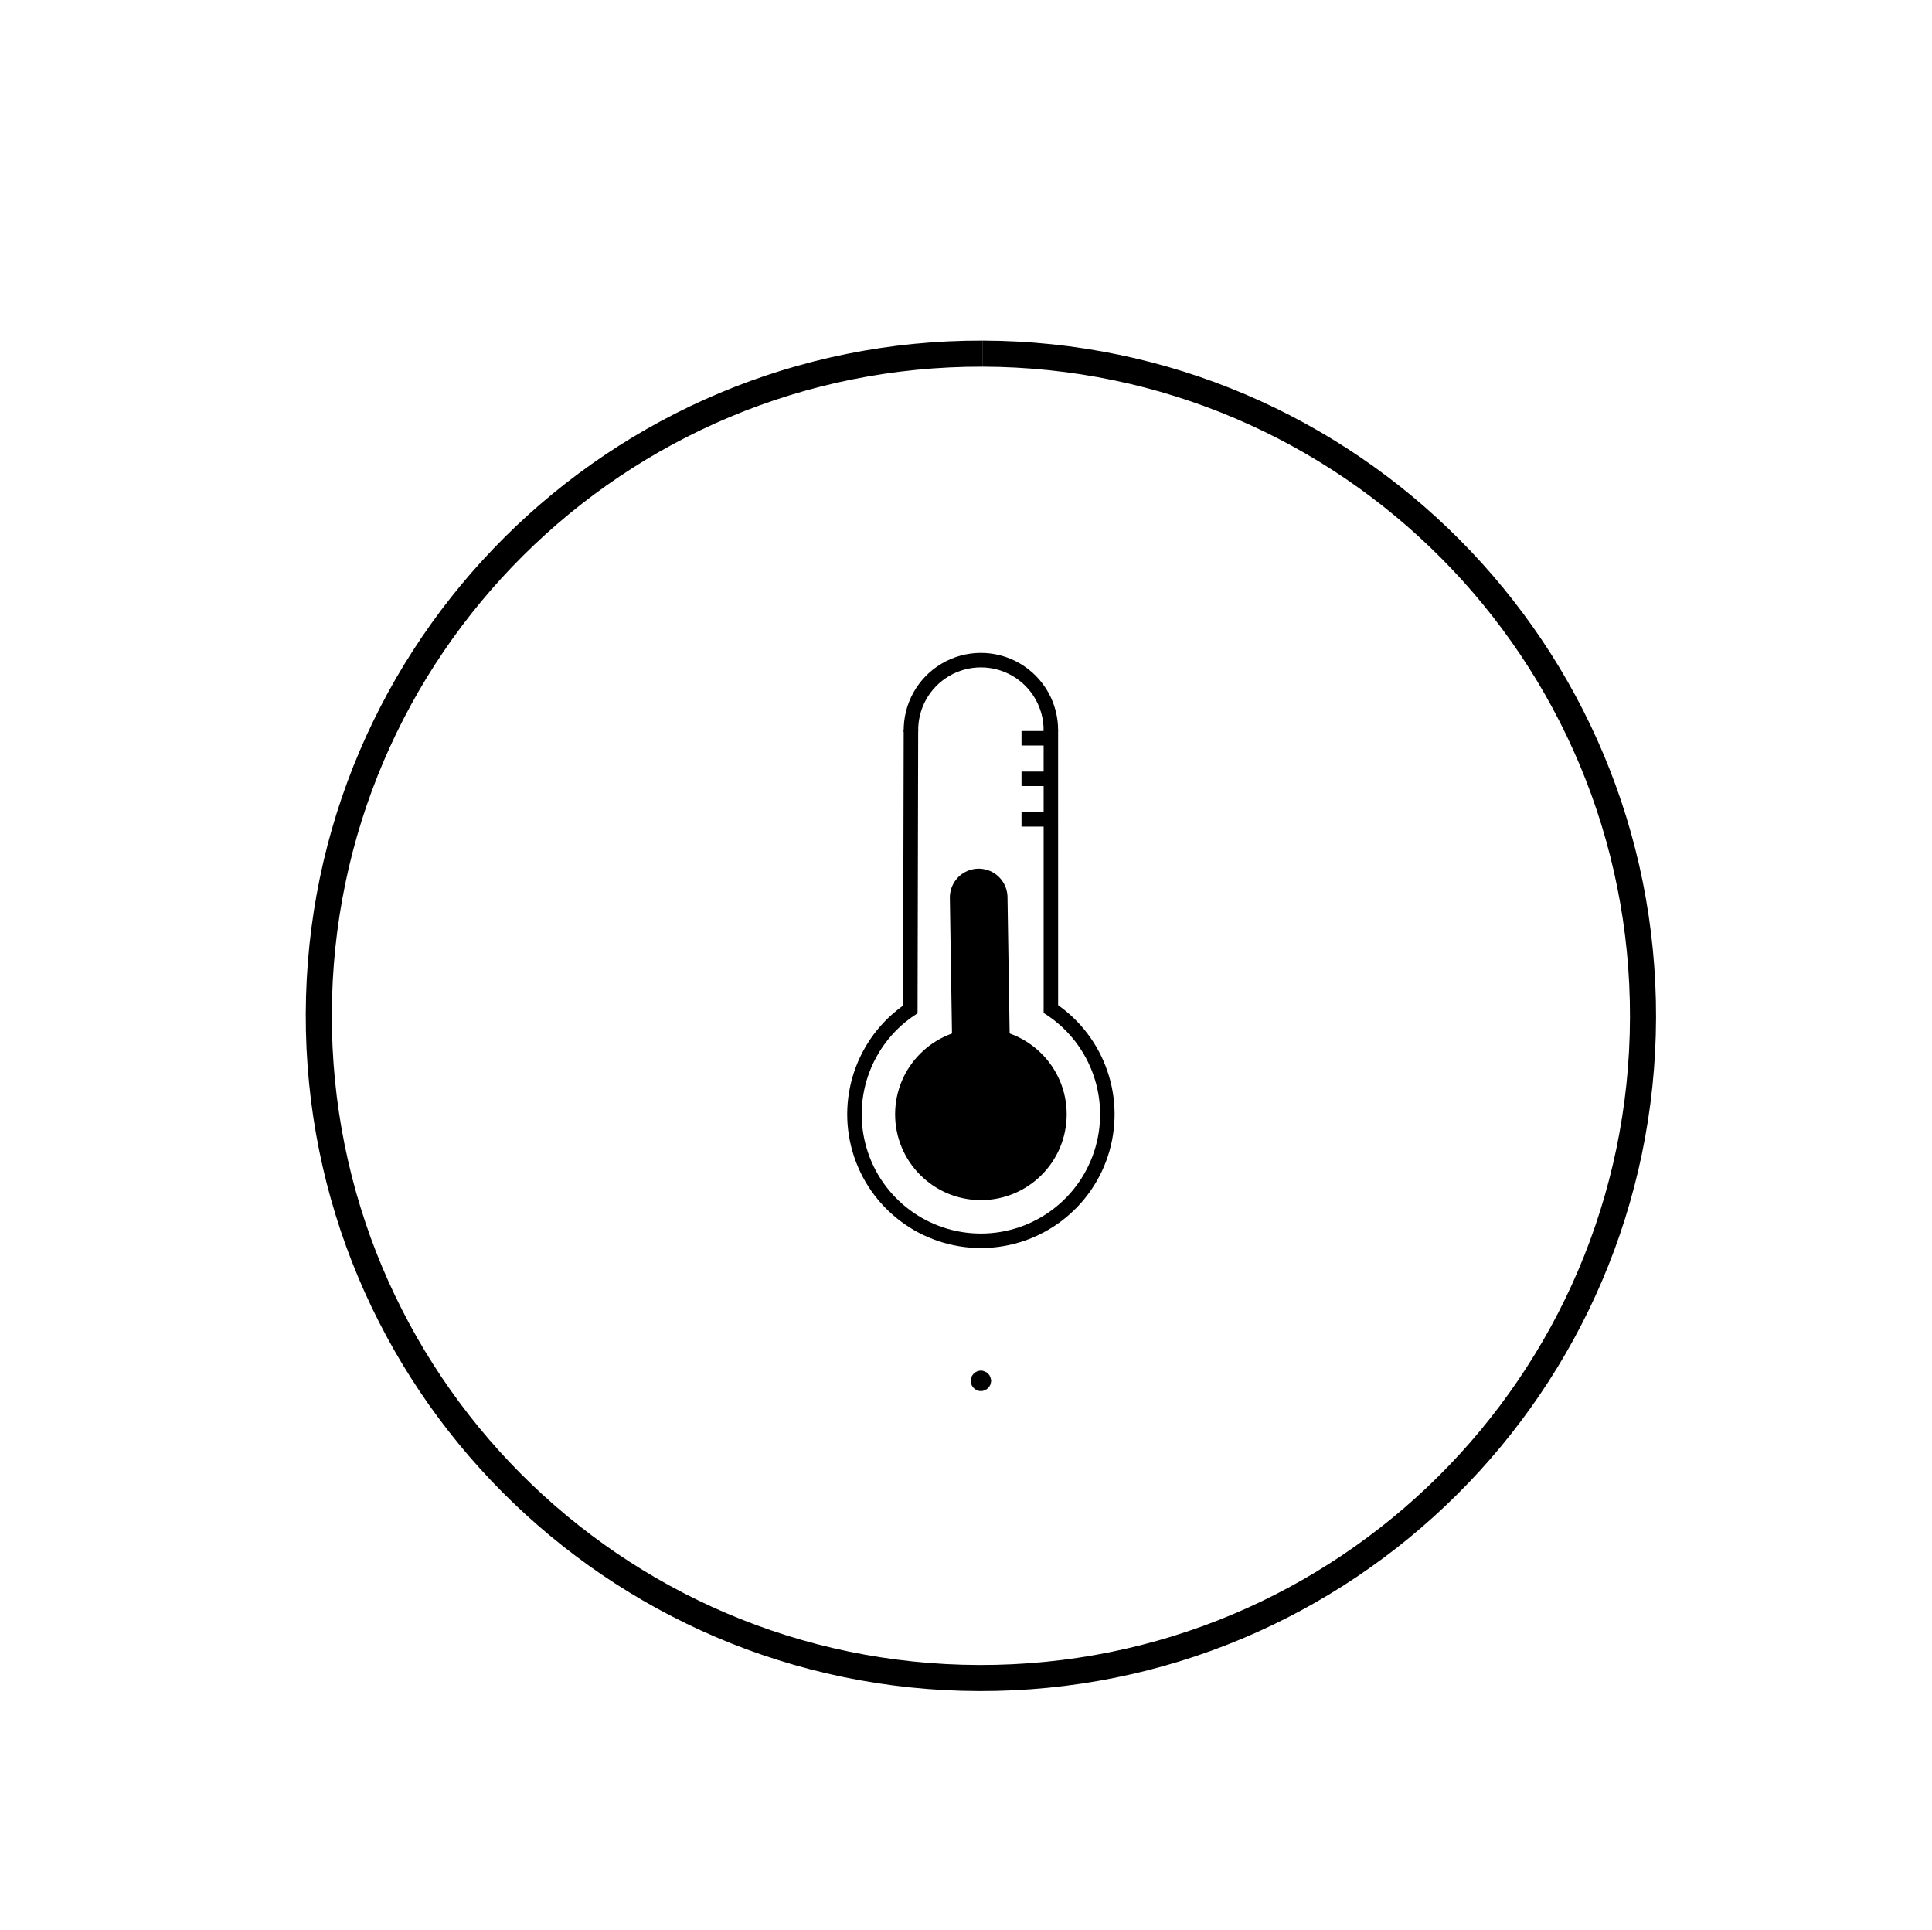
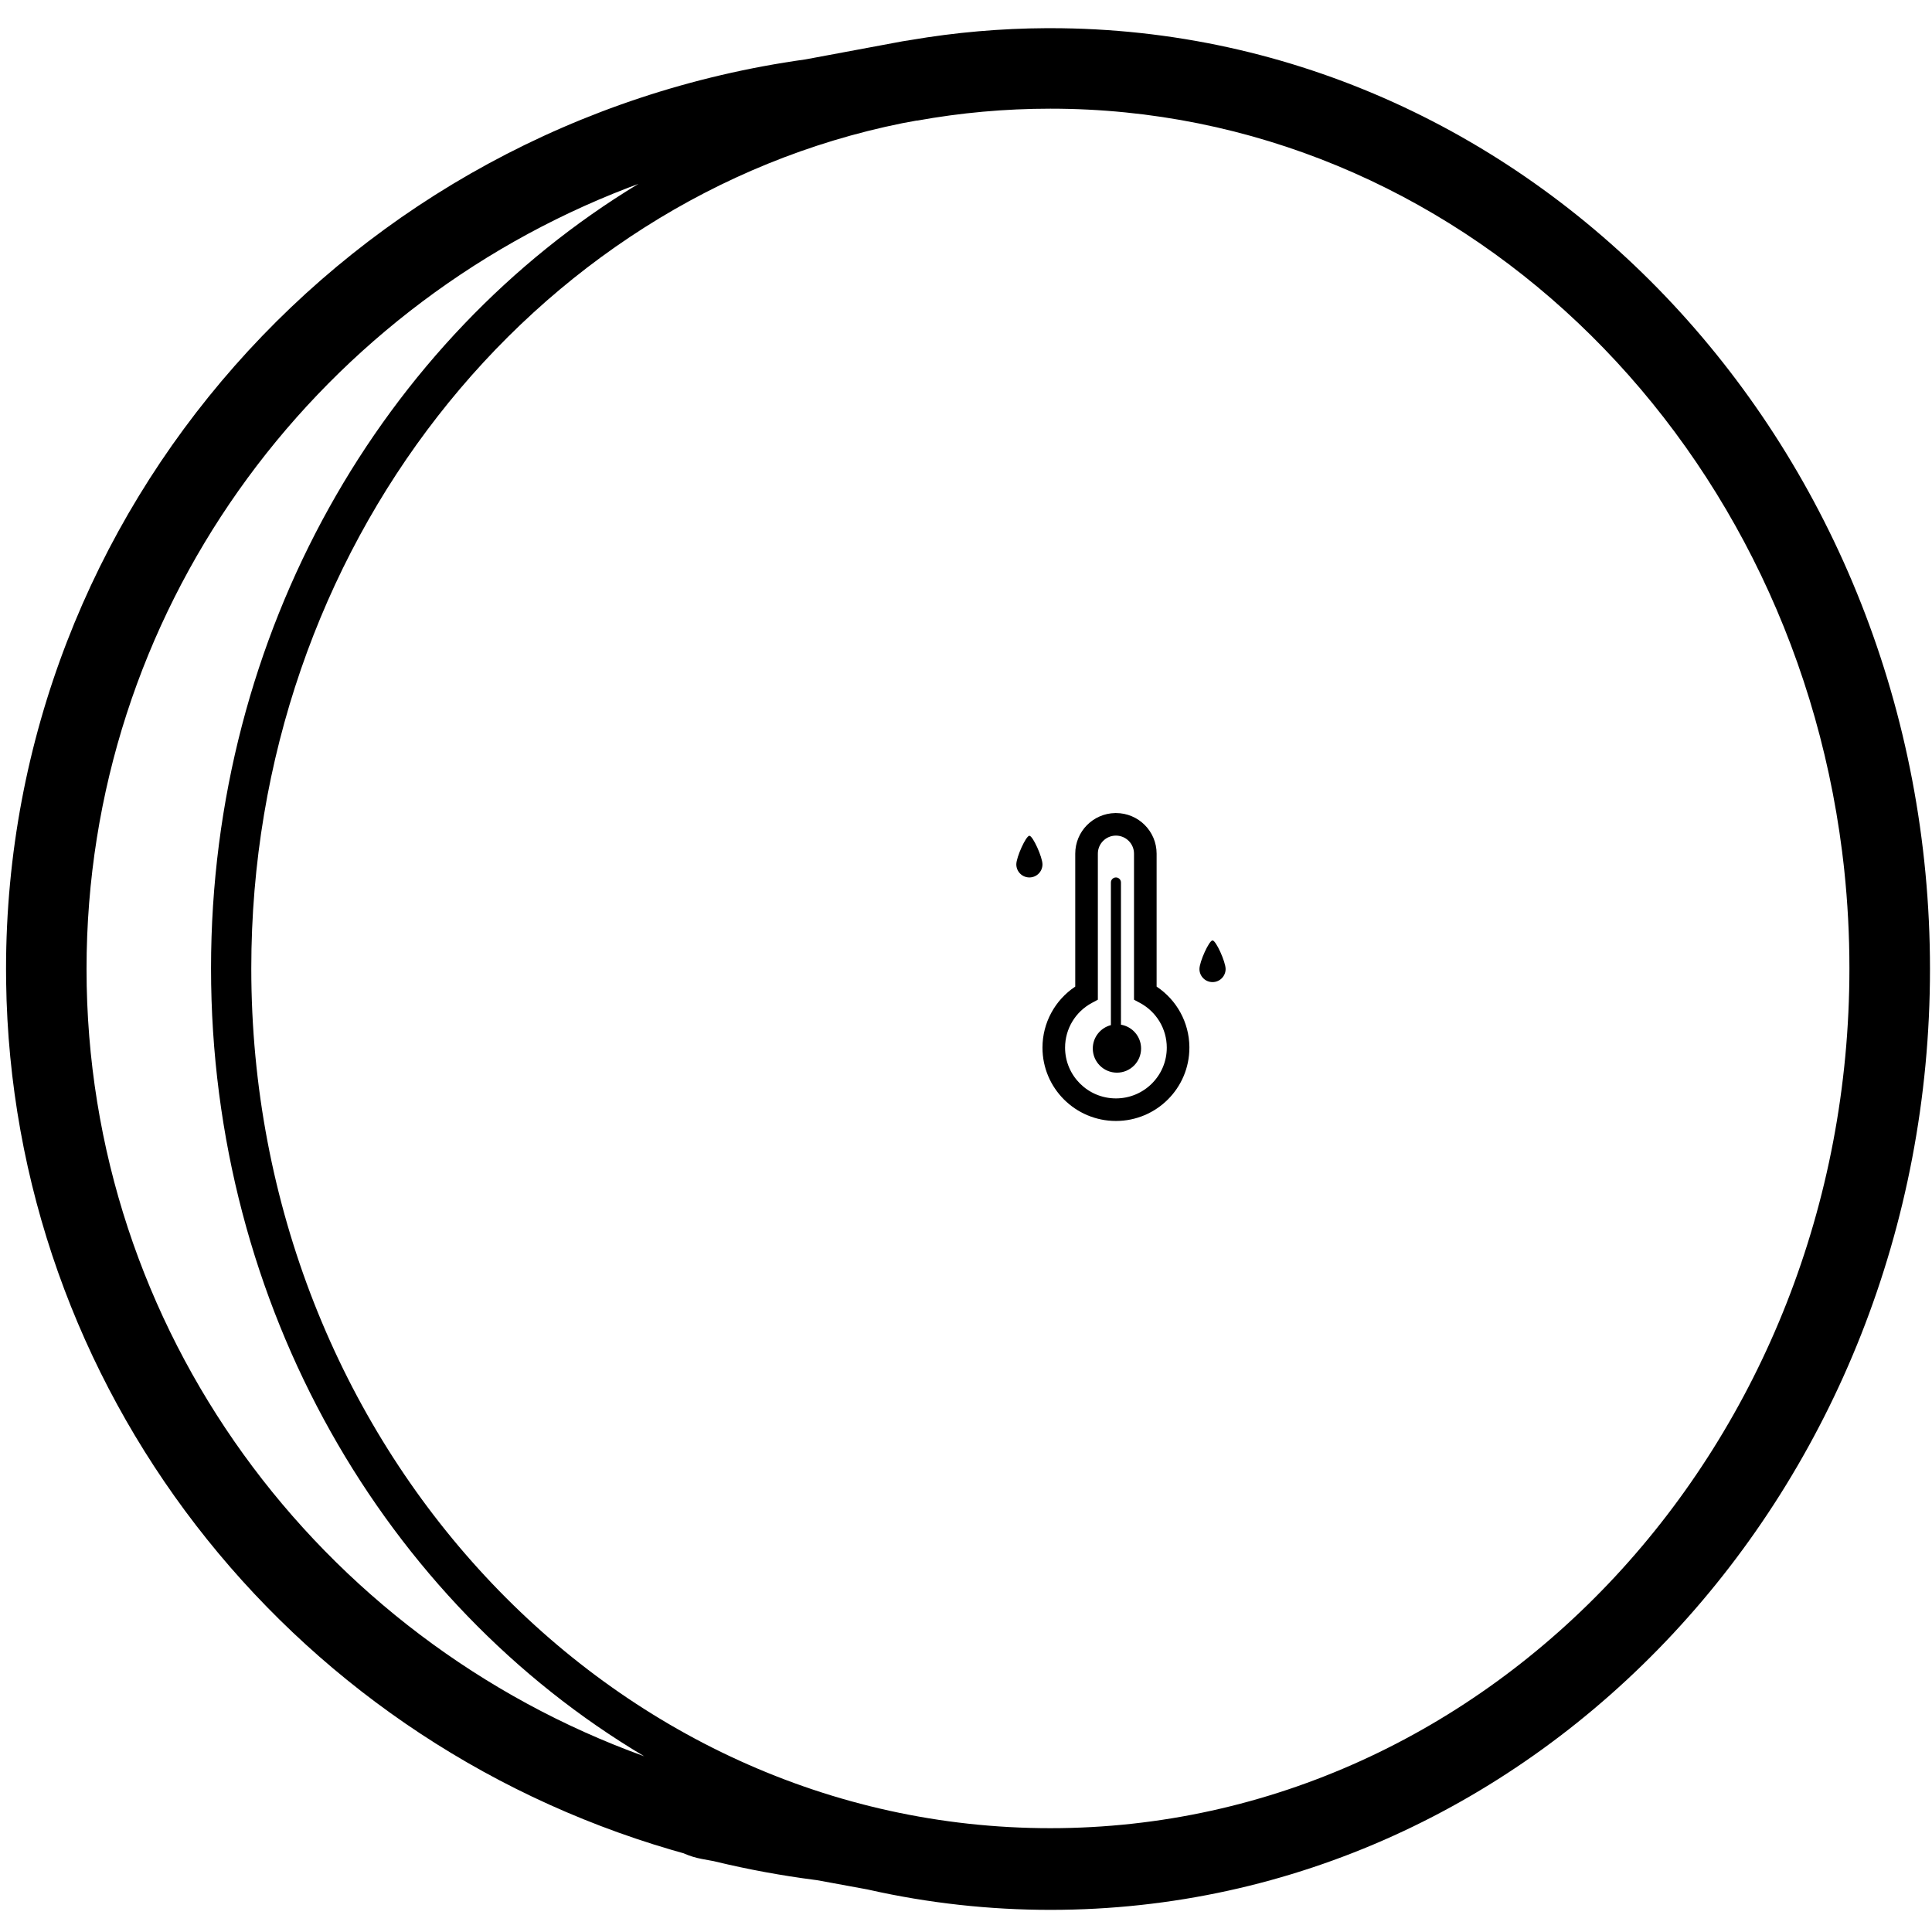
- <svg xmlns="http://www.w3.org/2000/svg" version="1.1" id="Layer_1" x="0px" y="0px" viewBox="0 0 667 666" style="enable-background:new 0 0 667 666;" xml:space="preserve">
-   <defs id="defs317">
-     <marker orient="auto" refY="0" refX="0" id="Arrow1Send" style="overflow:visible">
-       <path id="path4714" d="M 0,0 5,-5 -12.5,0 5,5 Z" style="fill:#000000;fill-opacity:1;fill-rule:evenodd;stroke:#000000;stroke-width:1pt;stroke-opacity:1" transform="matrix(-0.2,0,0,-0.2,-1.2,0)" />
-     </marker>
-     <clipPath id="clipPath69-0">
-       <path id="path71-2" d="m 409.441,126.252 v -43.63 h 147.796 v 43.63" />
-     </clipPath>
-     <clipPath id="clipPath101-1">
-       <path id="path103-6" d="m 409.441,126.252 v -43.63 h 147.796 v 43.63" />
-     </clipPath>
-     <clipPath id="clipPath69">
-       <path id="path71" d="m 409.441,126.252 v -43.63 h 147.796 v 43.63" />
-     </clipPath>
-     <clipPath id="clipPath101">
-       <path id="path103" d="m 409.441,126.252 v -43.63 h 147.796 v 43.63" />
-     </clipPath>
-   </defs>
-   <style type="text/css" id="style2">
- 	.st0{fill:none;stroke:#000000;stroke-width:2;stroke-linecap:round;stroke-linejoin:round;stroke-miterlimit:10;}
- </style>
-   <path style="fill:none;fill-opacity:1;fill-rule:evenodd;stroke:#000000;stroke-width:9;stroke-miterlimit:4;stroke-dasharray:none;stroke-opacity:1" id="path862" d="M 339.338,122.06 A 228.585,228.585 0 0 1 567.228,351.329 228.585,228.585 0 0 1 337.969,579.228 228.585,228.585 0 0 1 110.06,349.978 228.585,228.585 0 0 1 339.301,122.06" />
-   <path d="m 361.638,347.538 a 43.653,43.653 0 0 1 19.007,49.001 43.653,43.653 0 0 1 -41.879,31.757 43.653,43.653 0 0 1 -42.055,-31.523 43.653,43.653 0 0 1 18.733,-49.106" id="path864" style="fill:none;fill-opacity:1;fill-rule:evenodd;stroke:#000000;stroke-width:5;stroke-miterlimit:4;stroke-dasharray:none;stroke-opacity:1" />
-   <path d="m 338.732,355.599 a 29.045,29.045 0 0 1 28.957,29.132 29.045,29.045 0 0 1 -29.131,28.958 29.045,29.045 0 0 1 -28.959,-29.13 29.045,29.045 0 0 1 29.128,-28.96" id="path866" style="fill:#000000;fill-opacity:1;fill-rule:evenodd;stroke:#000000;stroke-width:1.144;stroke-miterlimit:4;stroke-dasharray:none;stroke-opacity:1" />
-   <path style="fill:none;fill-opacity:1;fill-rule:evenodd;stroke:#000000;stroke-width:5;stroke-miterlimit:4;stroke-dasharray:none;stroke-opacity:1" id="path868" d="m 362.797,-252.321 a 24.154,24.154 0 0 1 -12.058,21.21 24.154,24.154 0 0 1 -24.397,-0.122 24.154,24.154 0 0 1 -11.846,-21.329" transform="scale(1,-1)" />
-   <path style="fill:none;stroke:#000000;stroke-width:5;stroke-linecap:butt;stroke-linejoin:miter;stroke-miterlimit:4;stroke-dasharray:none;stroke-opacity:1" d="m 314.491,251.763 -0.216,97.977" id="path870" />
-   <path style="fill:none;stroke:#000000;stroke-width:5;stroke-linecap:butt;stroke-linejoin:miter;stroke-miterlimit:4;stroke-dasharray:none;stroke-opacity:1" d="m 362.799,251.974 0.006,97.655" id="path872" />
-   <path style="fill:none;stroke:#000000;stroke-width:19.902;stroke-linecap:round;stroke-linejoin:miter;stroke-miterlimit:4;stroke-dasharray:none;stroke-opacity:1" d="m 338.705,362.417 -0.828,-52.617" id="path874" />
-   <path style="fill:none;stroke:#000000;stroke-width:5;stroke-linecap:butt;stroke-linejoin:miter;stroke-miterlimit:4;stroke-dasharray:none;stroke-opacity:1" d="m 362.631,254.831 h -9.965" id="path876" />
-   <path id="path878" d="m 362.631,268.831 h -9.965" style="fill:none;stroke:#000000;stroke-width:5;stroke-linecap:butt;stroke-linejoin:miter;stroke-miterlimit:4;stroke-dasharray:none;stroke-opacity:1" />
-   <path style="fill:none;stroke:#000000;stroke-width:5;stroke-linecap:butt;stroke-linejoin:miter;stroke-miterlimit:4;stroke-dasharray:none;stroke-opacity:1" d="m 362.631,282.831 h -9.965" id="path880" />
-   <path style="fill:#000000;fill-opacity:1;fill-rule:evenodd;stroke:#000000;stroke-width:0.136;stroke-miterlimit:4;stroke-dasharray:none;stroke-opacity:1" id="path884" d="m 338.655,473.199 a 3.445,3.445 0 0 1 3.435,3.455 3.445,3.445 0 0 1 -3.455,3.435 3.445,3.445 0 0 1 -3.435,-3.455 3.445,3.445 0 0 1 3.455,-3.435" />
+ <svg xmlns="http://www.w3.org/2000/svg" height="960" viewBox="0 0 960 960" width="960">
+   <path d="m522 14c242.037 0 437 209.941 437 467.5s-194.963 467.5-437 467.5c-30.491 0-60.603-3.346-89.99-9.927l-.907-.206-25.145-4.621-1.059-.134c-16.6-2.146-33.014-5.173-49.188-9.061l-1.022-.248-5.966-1.105c-3.082-.57-6.026-1.484-8.794-2.698l-.229-.103-5.857-1.669c-192.301-56.225-328.049-230.221-330.799-431.495l-.043-6.234c0-228.267 170.667-420.378 397.234-451.985l48.097-8.966c.764-.142 1.526-.262 2.285-.36l.422-.05 1.52-.264c22.156-3.786 44.662-5.756 67.378-5.874zm0 40c-22.604 0-44.766 2.034-66.338 5.942l.004-.072-7.38 1.363c-184.106 37.148-323.423 211.029-323.423 419.925 0 235.967 177.766 427.256 397.051 427.256s397.051-191.289 397.051-427.256c0-16.503-.87-32.787-2.562-48.803-.099-.956-.203-1.909-.311-2.861l.043.405-.065-.579.022.174-.057-.481.026.228-.727-6.079c-26.422-208.503-192.455-369.161-393.334-369.161zm-204.795 37.372-5.003 1.891c-157.554 60.501-269.202 211.516-269.202 388.237 0 179.666 115.399 332.761 277.115 391.185-128.449-76.297-215.254-223.167-215.254-391.527 0-167.086 85.496-313.007 212.343-389.786zm237.295 312.628c11.165 0 20.215 9.033 20.215 20.176v66.06l.11.073c9.862 6.601 16.038 17.677 16.173 29.857l.002.406c0 20.119-16.342 36.429-36.5 36.429s-36.5-16.31-36.5-36.429c0-12.339 6.204-23.589 16.175-30.264l.109-.072v-66.06c0-11.031 8.871-19.995 19.881-20.173zm0 11.209c-4.962 0-8.985 4.015-8.985 8.967l0 72.577-2.957 1.586c-8.143 4.368-13.328 12.841-13.328 22.233 0 13.928 11.313 25.22 25.269 25.22s25.269-11.291 25.269-25.22c0-9.392-5.184-17.865-13.328-22.233l-2.957-1.586-0-72.577c0-4.952-4.023-8.967-8.985-8.967zm0 20.791c1.381 0 2.5 1.119 2.5 2.5l.001 70.666c5.675.952 9.999 5.888 9.999 11.834 0 6.627-5.373 12-12 12s-12-5.373-12-12c0-5.592 3.824-10.29 9-11.622l-0-70.878c0-1.381 1.119-2.5 2.5-2.5zm48 31.287c1.704 0 6.5 10.624 6.5 14.213s-2.91 6.5-6.5 6.5-6.5-2.91-6.5-6.5 4.796-14.213 6.5-14.213zm-91-52c1.704 0 6.5 10.624 6.5 14.213s-2.91 6.5-6.5 6.5-6.5-2.91-6.5-6.5 4.796-14.213 6.5-14.213z" fill-rule="evenodd" />
</svg>
